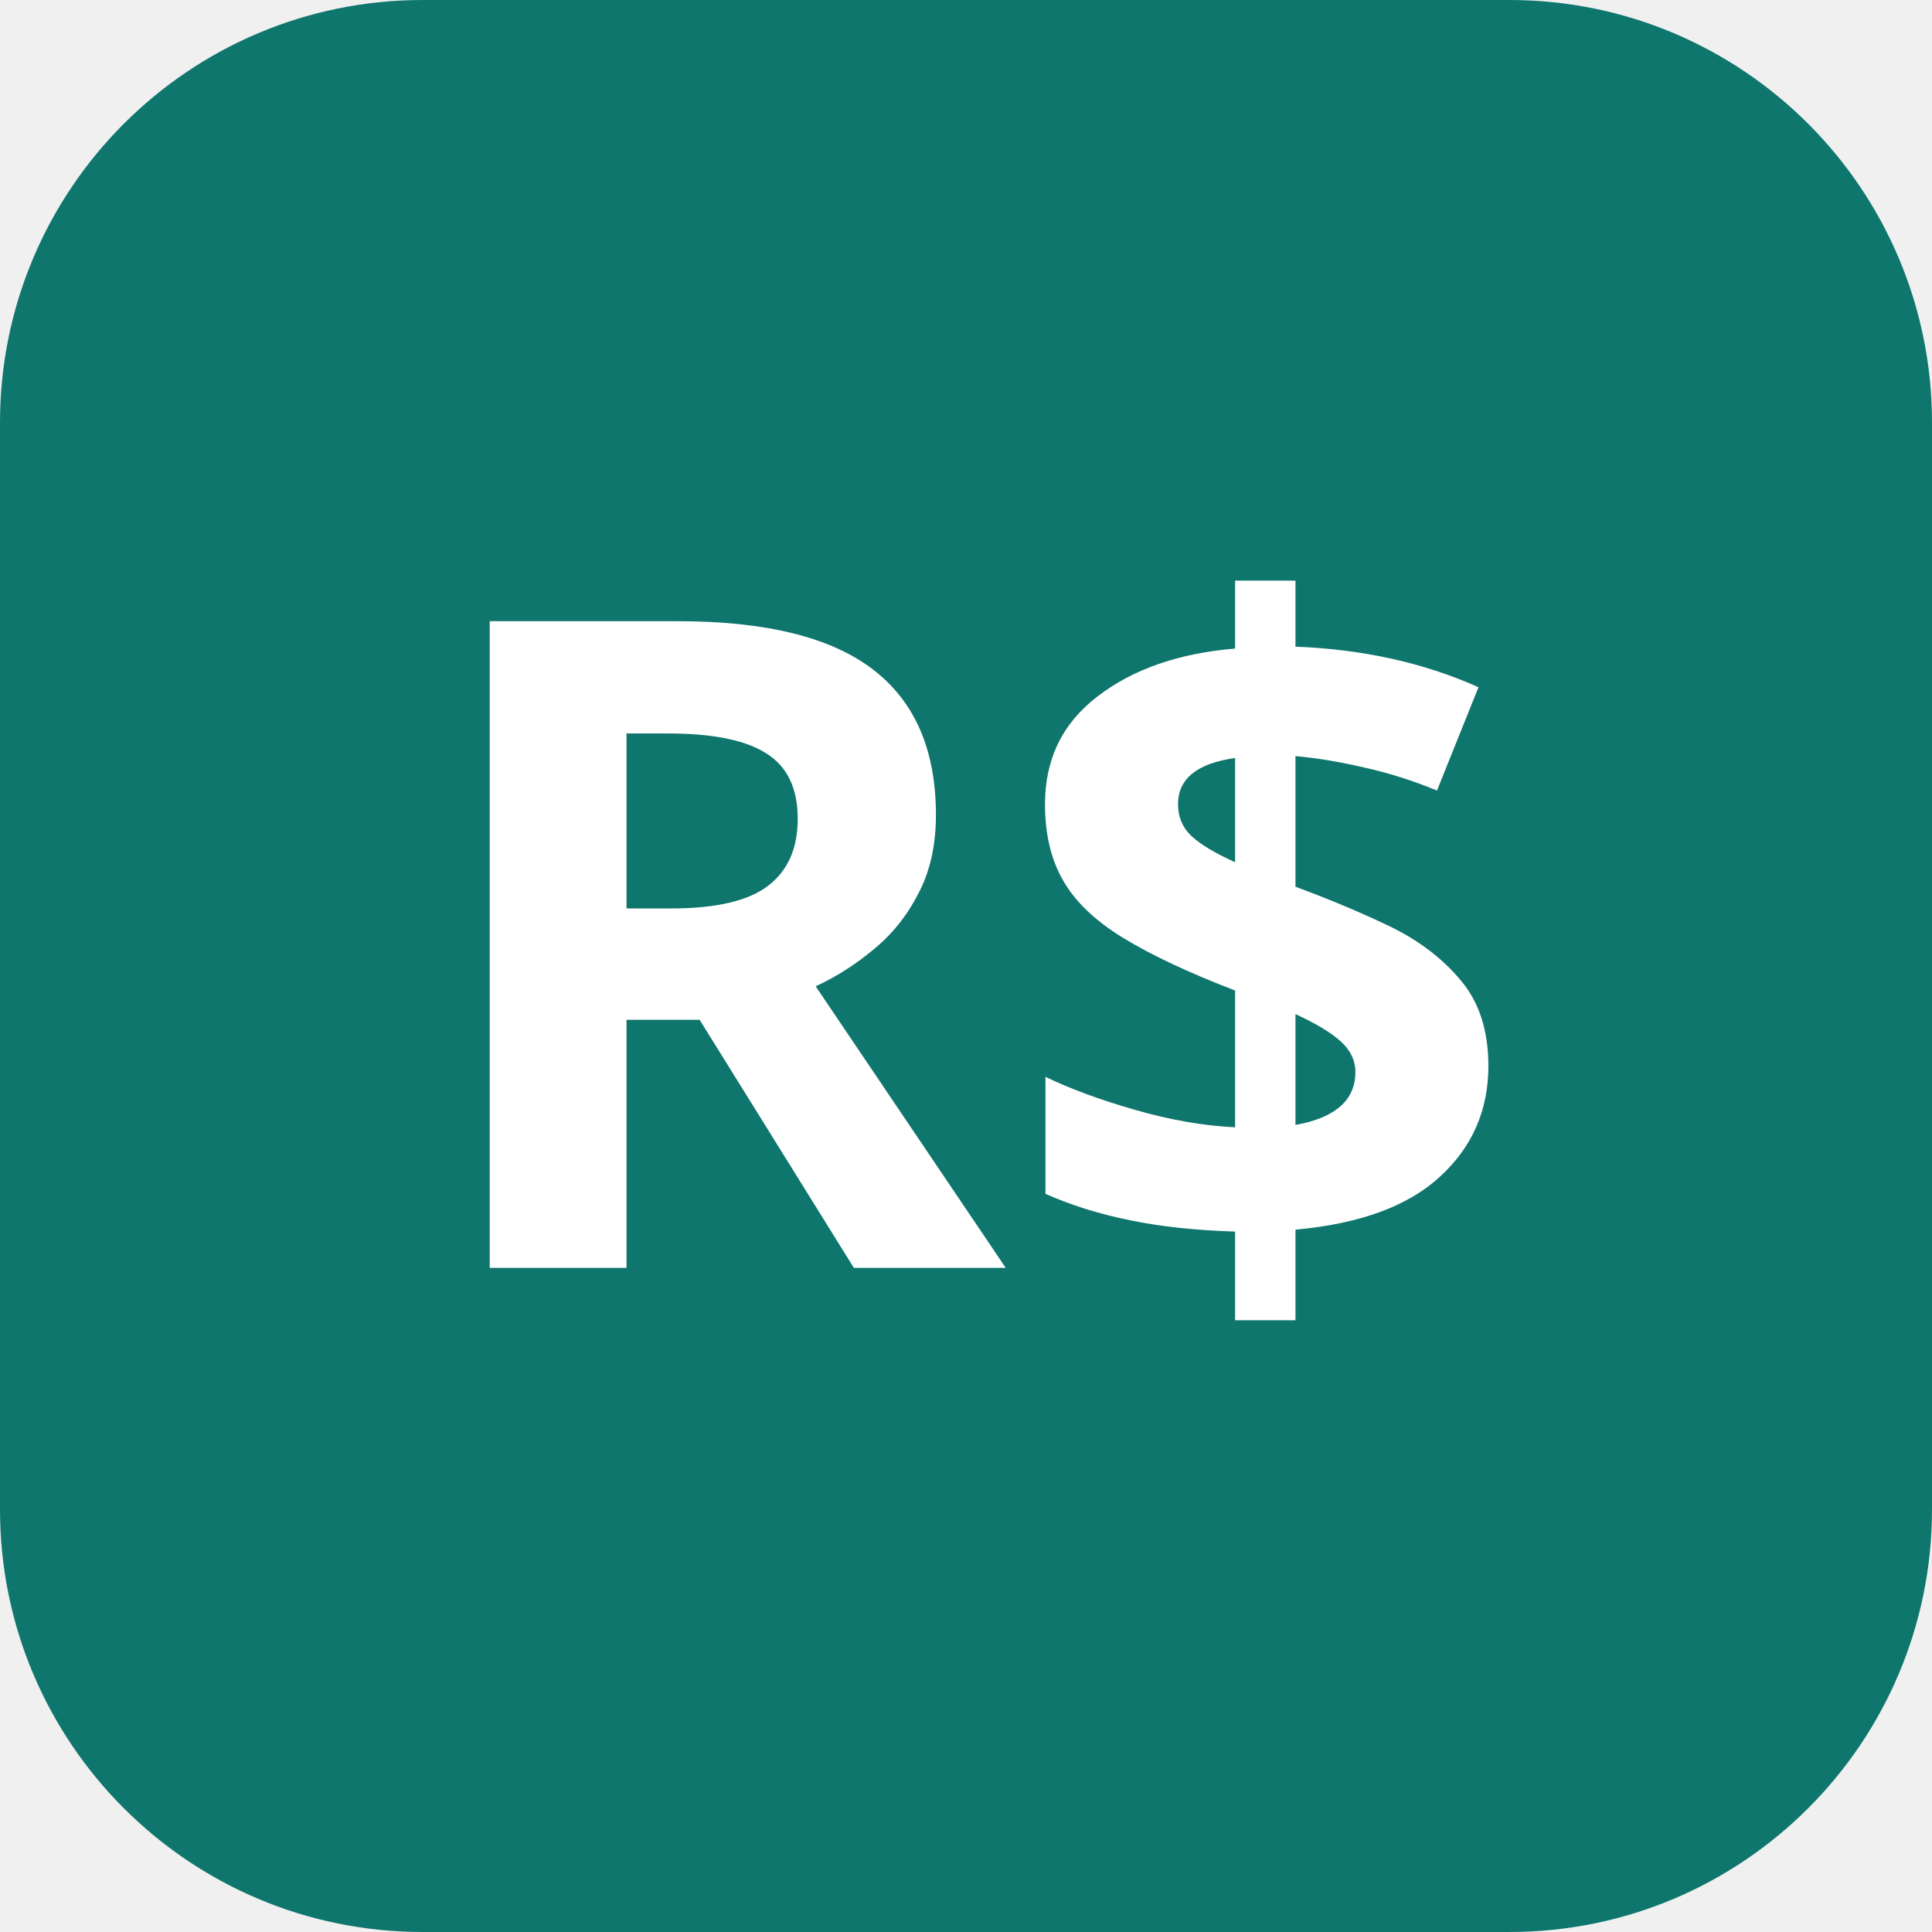
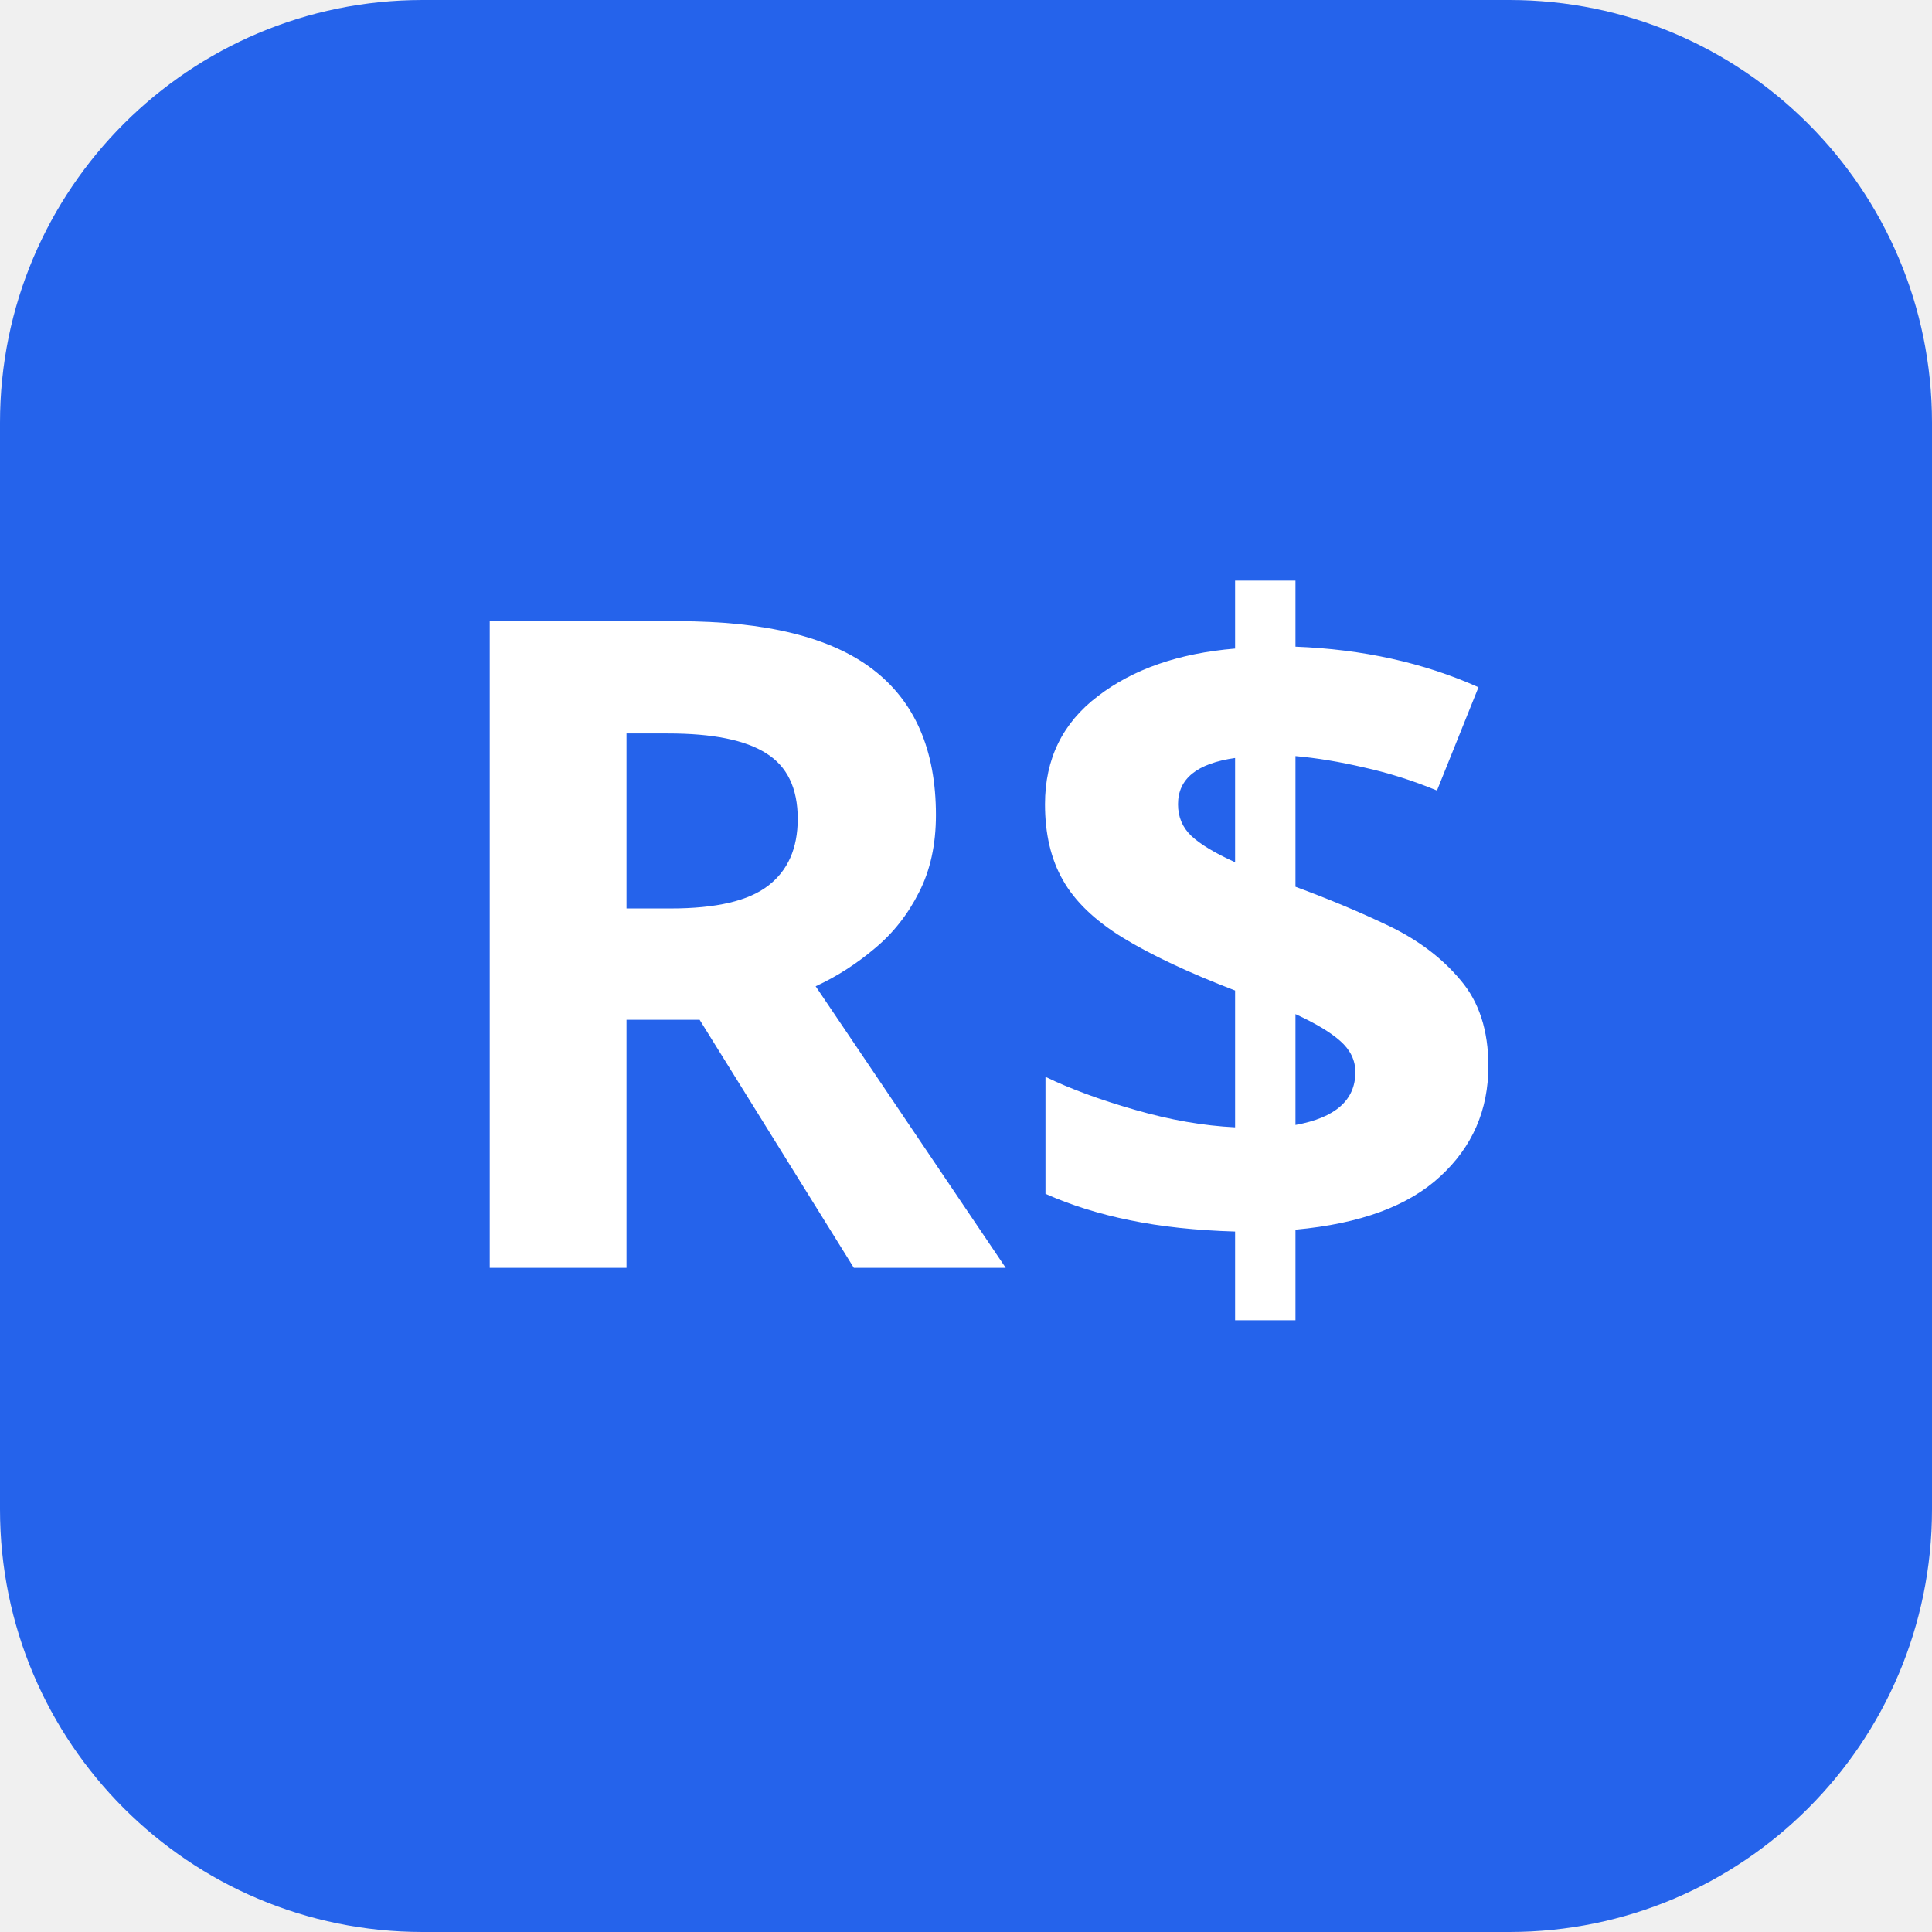
<svg xmlns="http://www.w3.org/2000/svg" viewBox="0 0 64 64">
-   <rect width="64" height="64" rx="14" fill="#0f766e" />
+   <rect width="64" height="64" rx="14" fill="#2563eb" />
  <text x="32" y="42" font-family="system-ui,sans-serif" font-size="30" font-weight="700" fill="#fff" text-anchor="middle">R$</text>
</svg>
